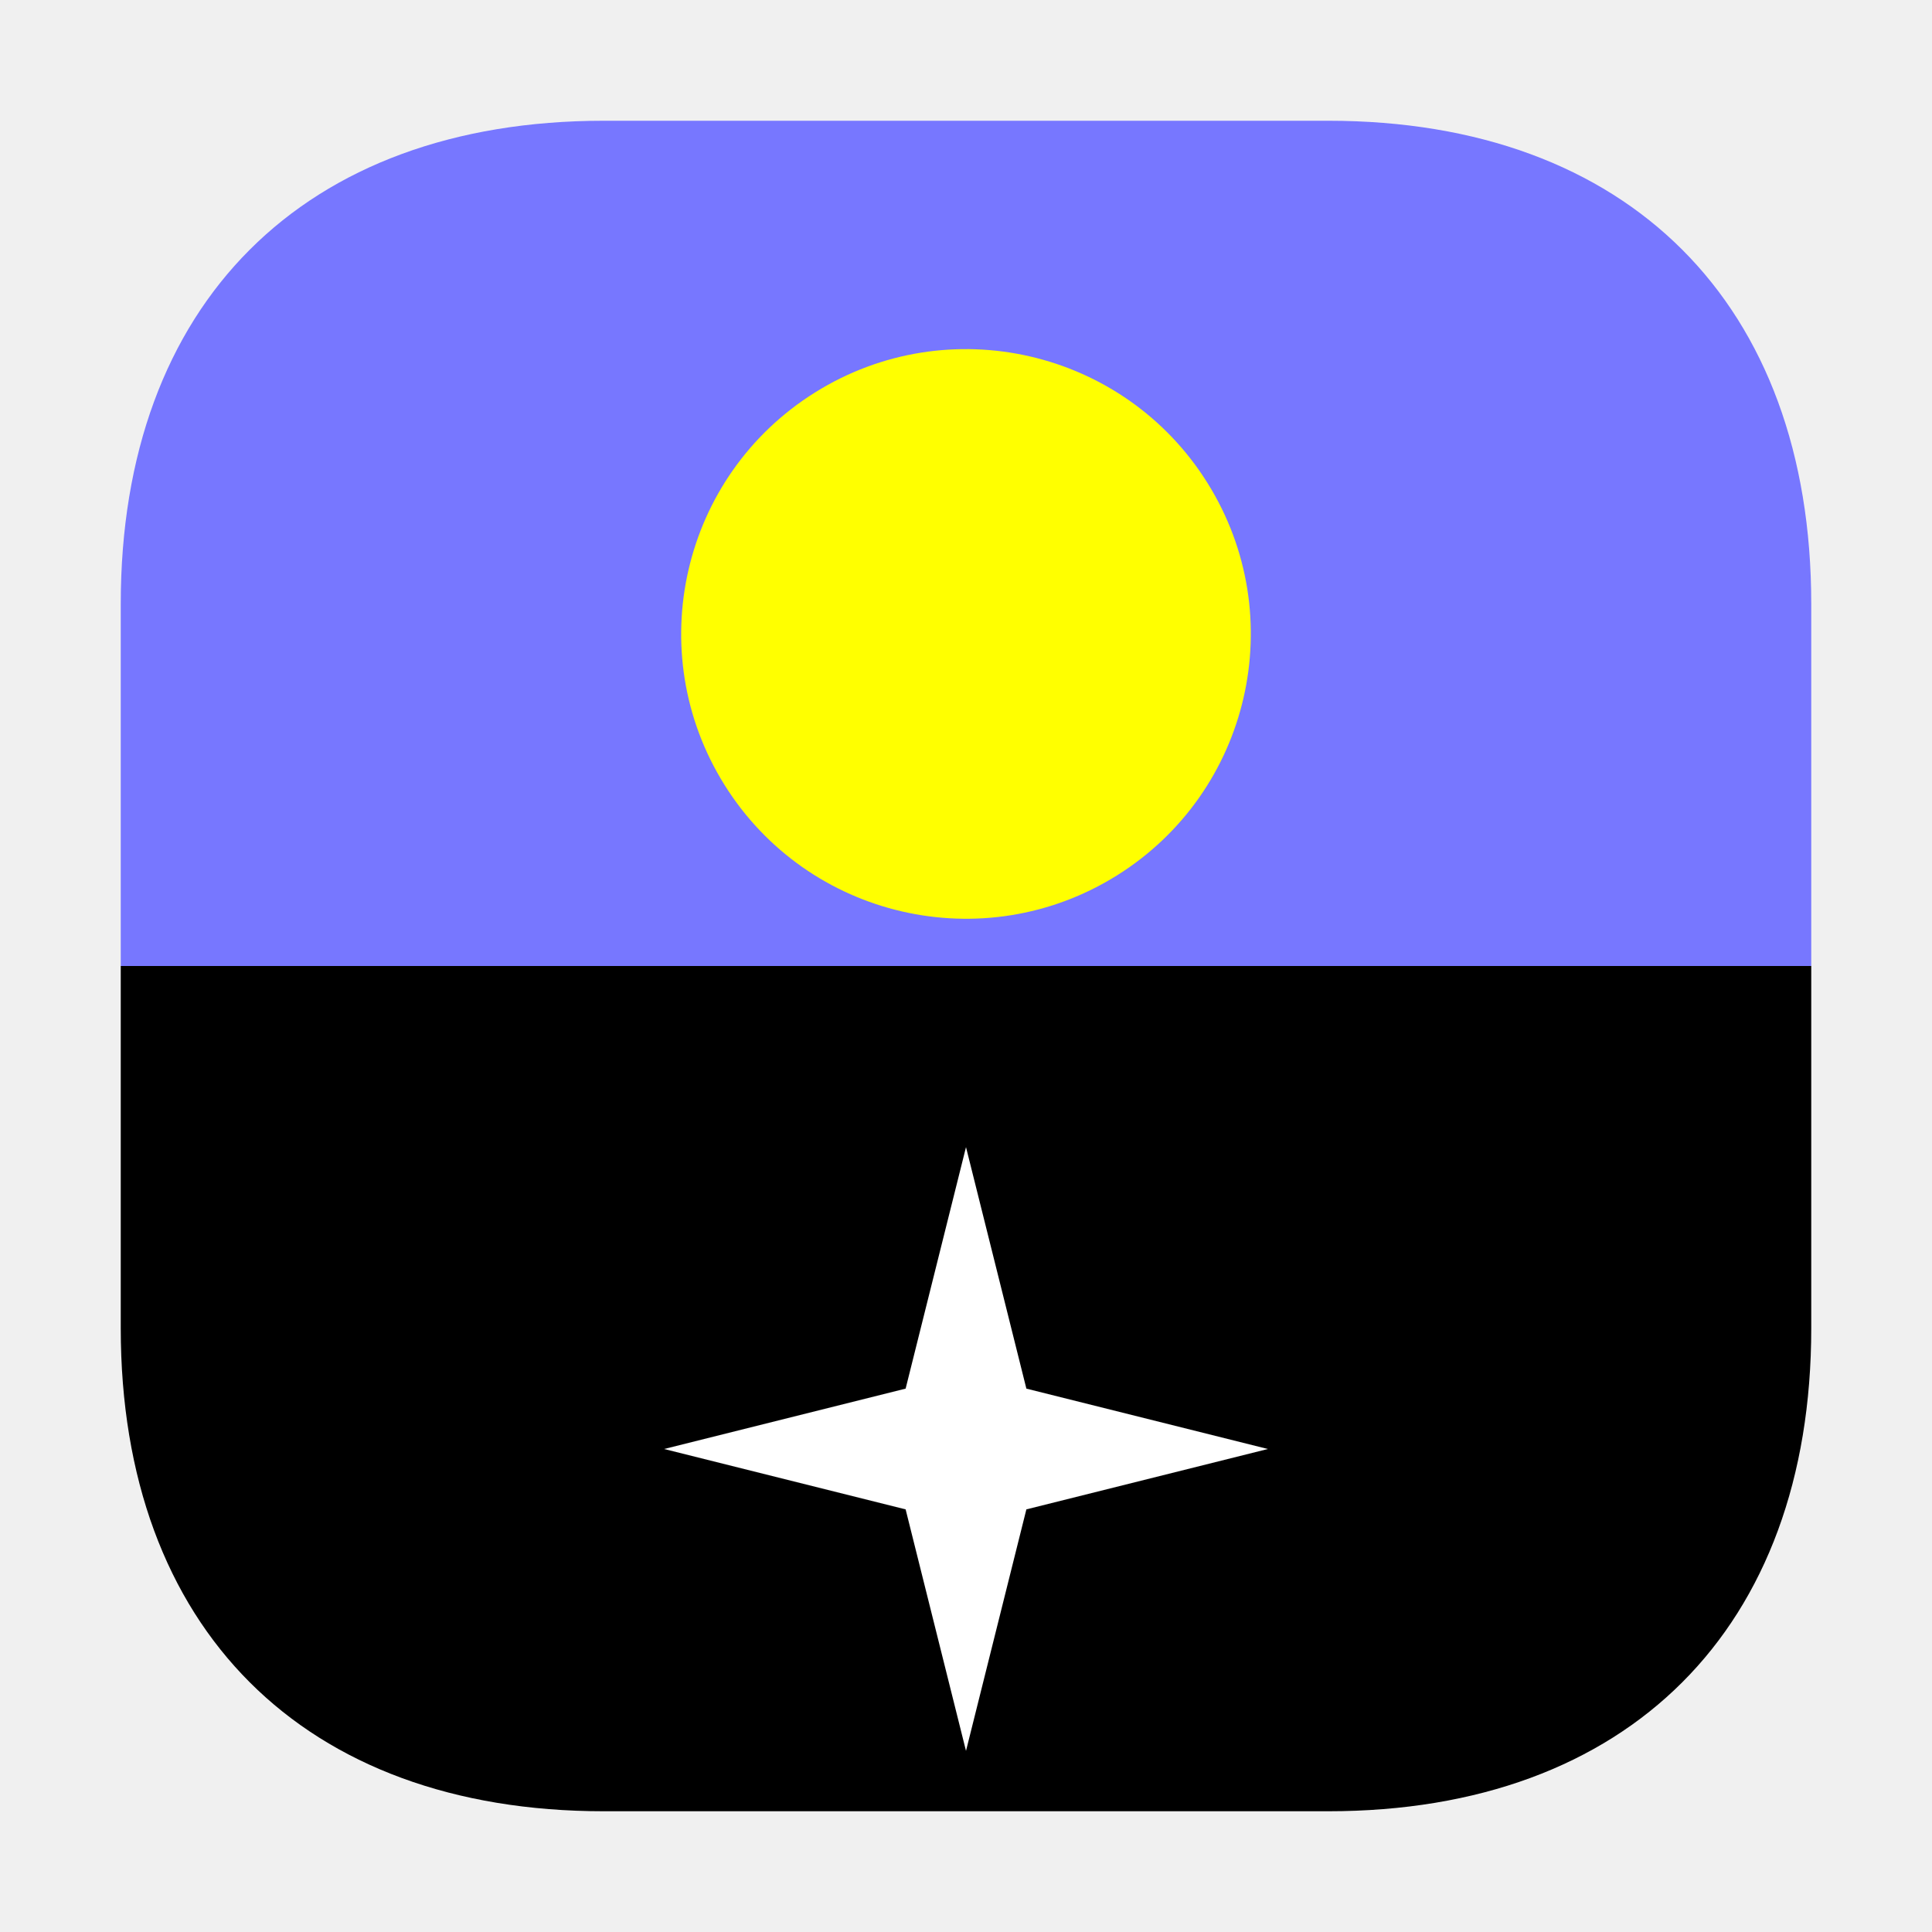
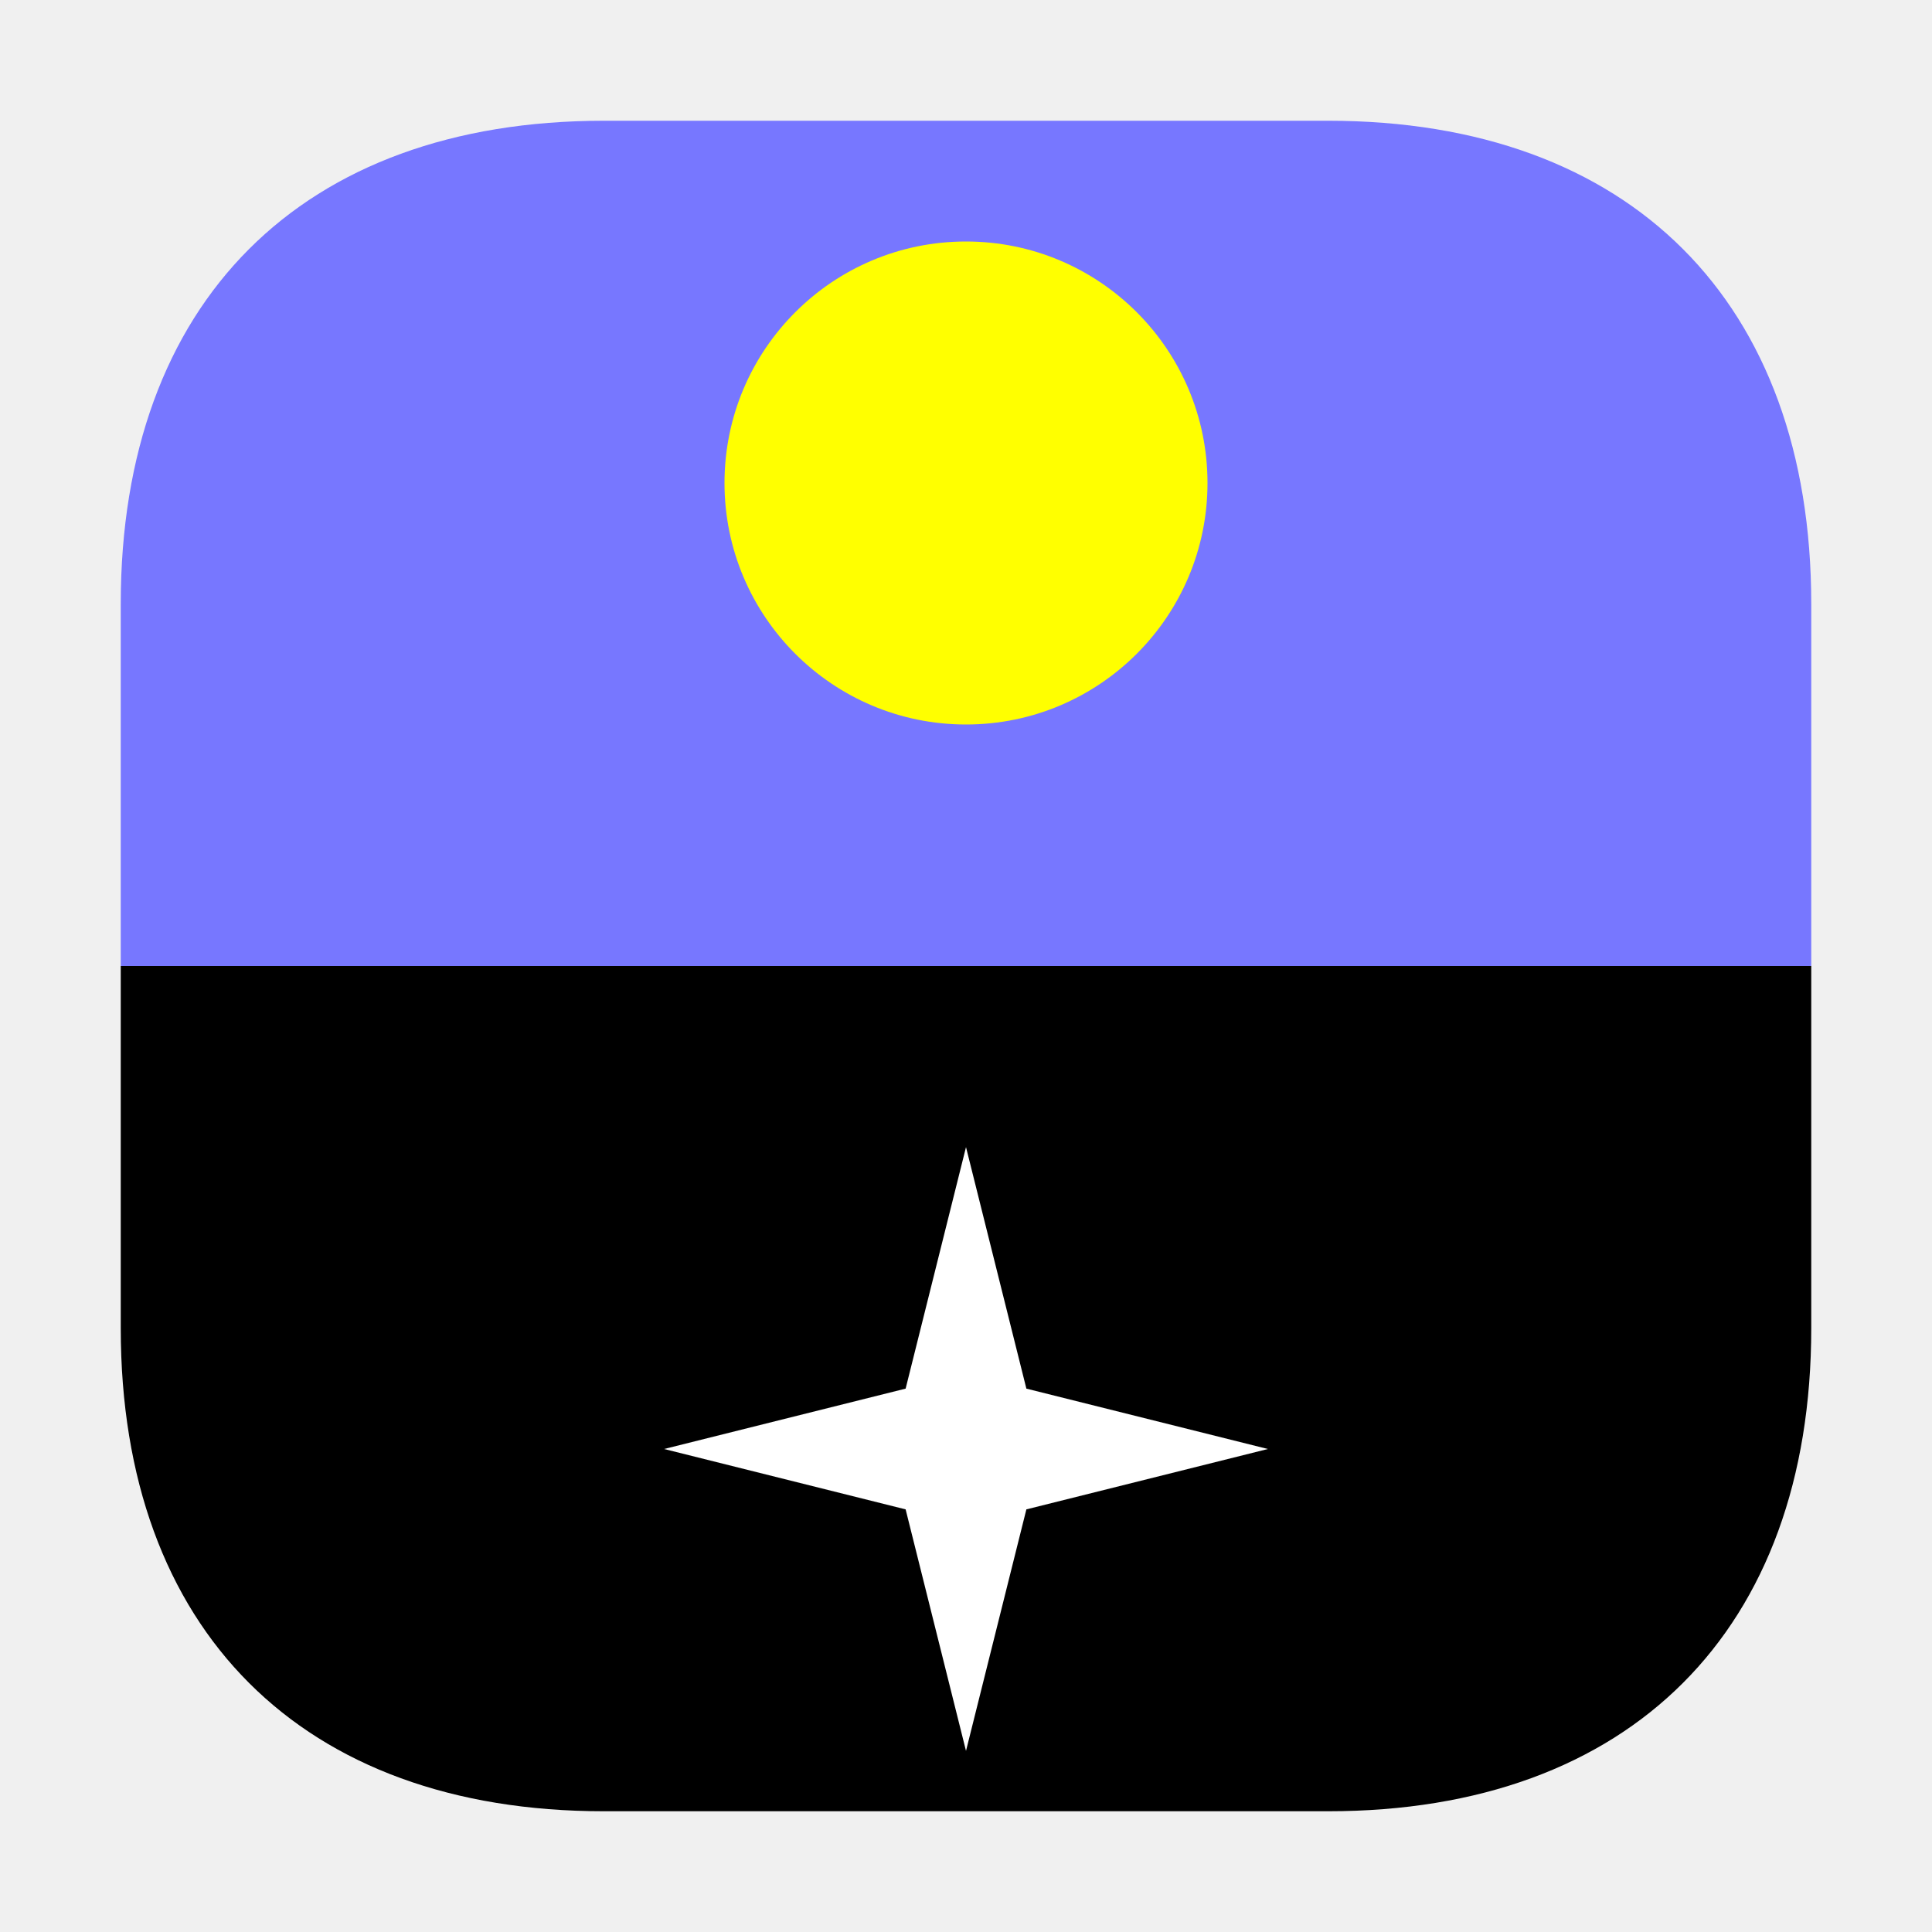
<svg xmlns="http://www.w3.org/2000/svg" width="32" height="32">
-   <path d="M2 16v-6c0-4.97 3.03-8 8-8h12c4.97 0 8 3.03 8 8v6z" style="fill:#77f;fill-opacity:1;fill-rule:nonzero;stroke:none" />
-   <path d="M2 16v6c0 4.97 3.03 8 8 8h12c4.97 0 8-3.03 8-8v-6z" style="fill:#000;fill-opacity:1;fill-rule:nonzero;stroke:none" />
-   <path d="M20 8a4 4 0 1 1-8 5 4 4 0 0 1 8-5Zm0 0" style="stroke:none;fill-rule:nonzero;fill:#ff0;fill-opacity:1" />
+   <path d="M2 16v-6c0-5 3-8 8-8h12c5 0 8 3 8 8v6z" style="fill:#77f;fill-opacity:1;fill-rule:nonzero;stroke:none" />
+   <path d="M2 16v6c0 5 3 8 8 8h12c5 0 8-3 8-8v-6z" style="fill:#000;fill-opacity:1;fill-rule:nonzero;stroke:none" />
+   <path d="M20 8a4 4 0 0 1-8 0 4 4 0 0 1 4-4 4 4 0 0 1 4 4zm0 0" style="fill:#ff0;fill-opacity:1;fill-rule:nonzero;stroke:none;stroke-width:1" />
  <path d="m11 24 4 1 1 4 1-4 4-1-4-1-1-4-1 4Zm0 0" style="stroke:none;fill-rule:nonzero;fill:#fff;fill-opacity:1" />
</svg>
